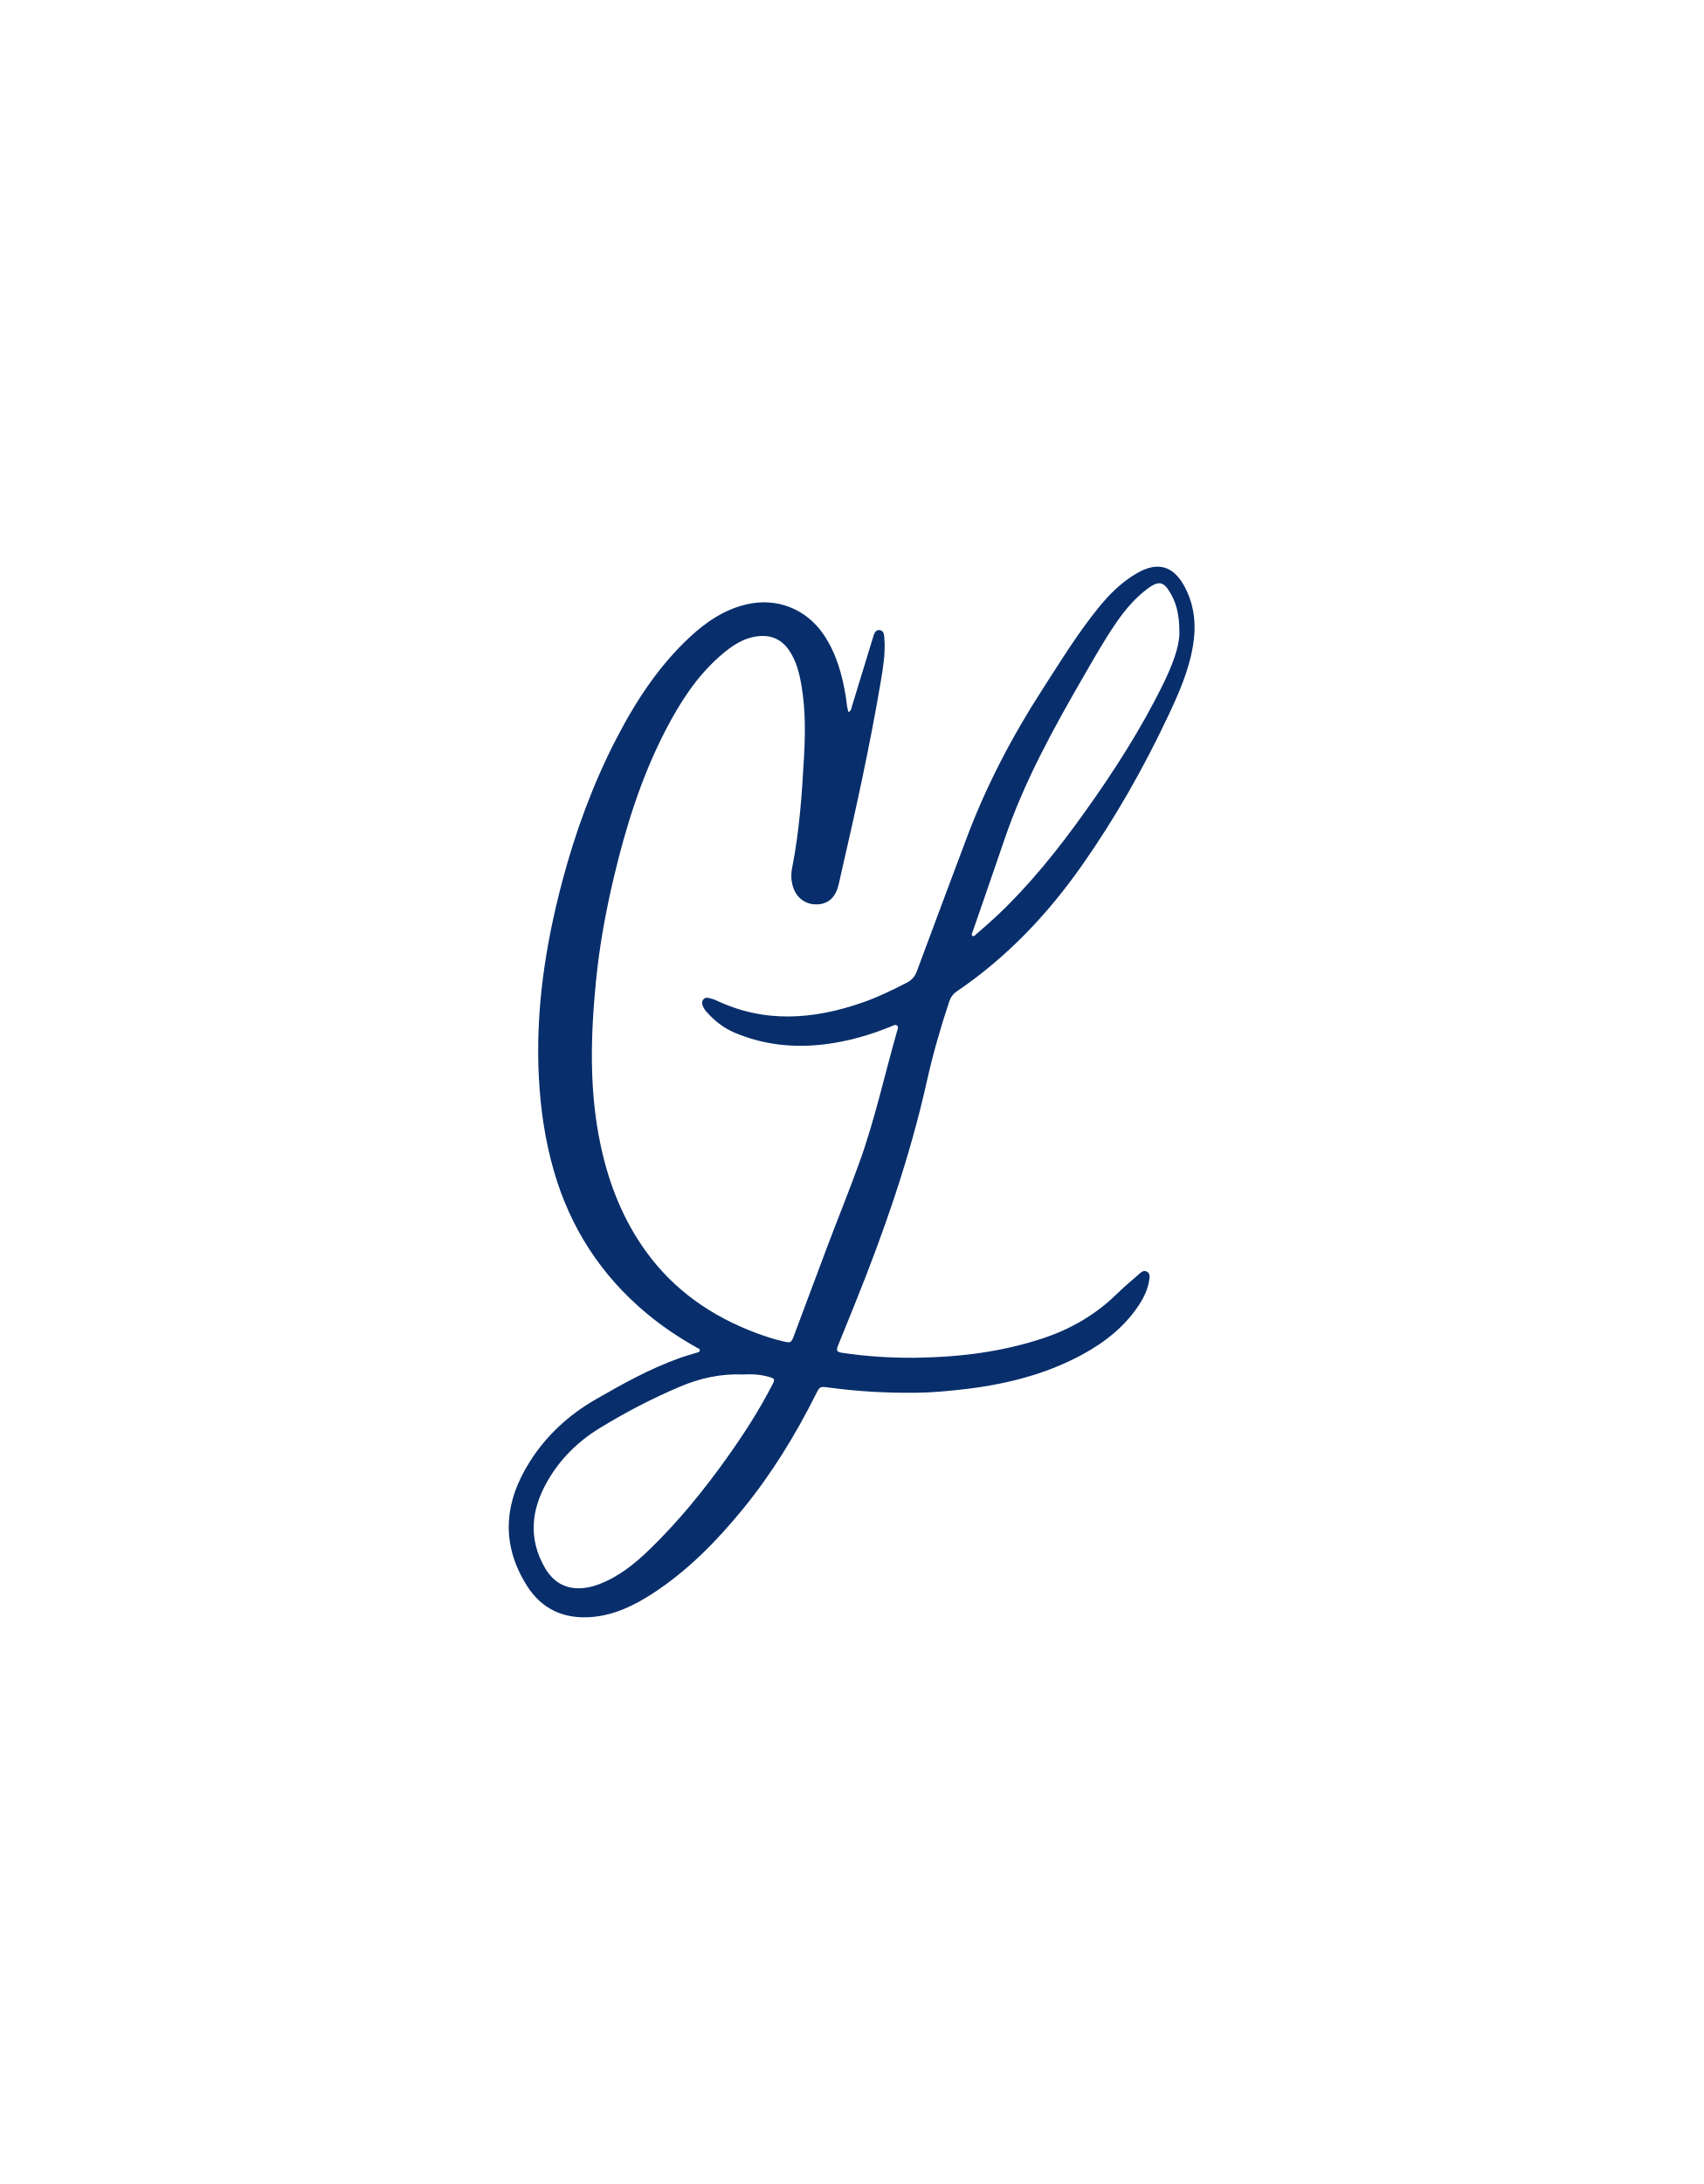
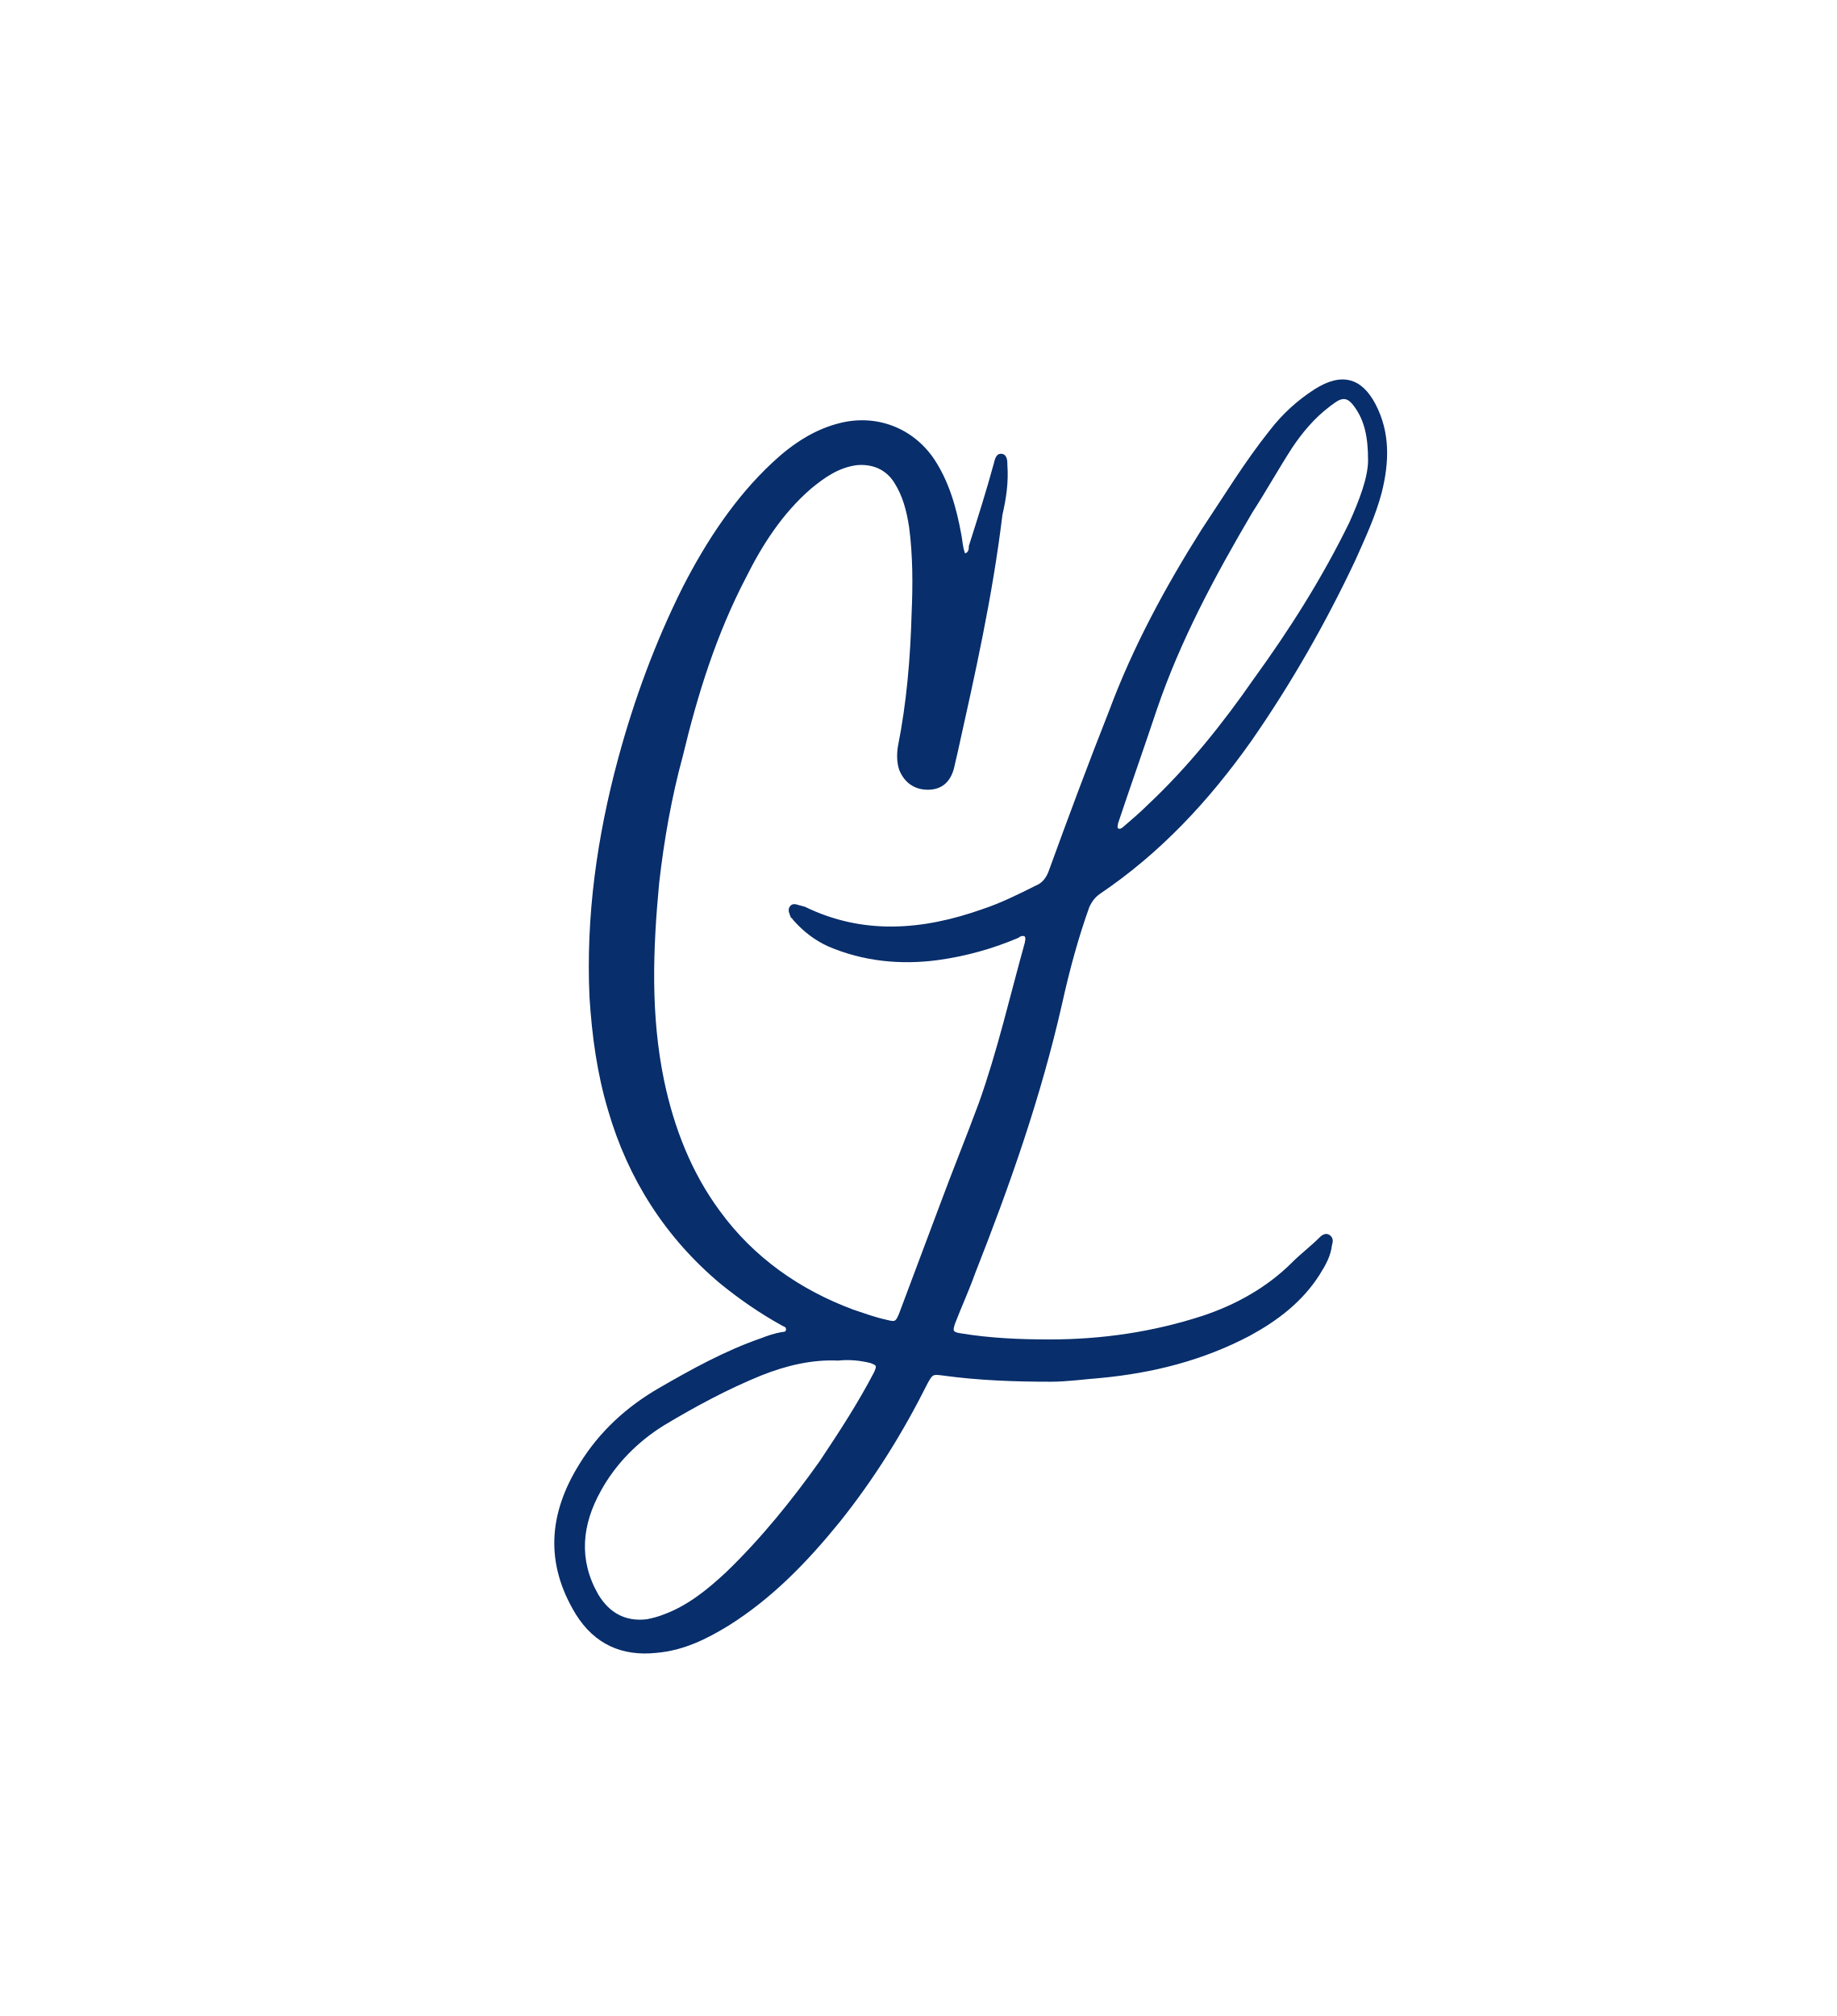
- <svg xmlns="http://www.w3.org/2000/svg" version="1.1" x="0px" y="0px" viewBox="0 0 905.45 1160.73" style="enable-background:new 0 0 905.45 1160.73;" xml:space="preserve">
+ <svg xmlns="http://www.w3.org/2000/svg" version="1.1" x="0px" y="0px" viewBox="0 0 147.7 162.1" style="enable-background:new 0 0 147.7 162.1;" xml:space="preserve">
  <style type="text/css">
	.st0{fill:#082E6B;}
</style>
-   <g id="Background_xA0_Image_1_">
-     <g>
+   <g id="Layer_1">
+     <g id="Background_xA0_Image_1_">
	</g>
  </g>
-   <g id="Layer_6_xA0_Image_1_">
-     <g id="XMLID_1_">
-       <g>
-         <path class="st0" d="M326.36,466.08c-4.35,18.33-7.73,36.83-9.57,55.59c-2.83,28.95-3.64,57.88,2.42,86.59     c4.36,20.68,11.94,40.07,24.47,57.25c14.86,20.37,34.73,34.11,58.18,42.9c4.67,1.76,9.44,3.29,14.31,4.44     c4.11,0.98,4.42,0.92,5.88-2.96c6.02-16,11.94-32.03,17.98-48.01c5.57-14.71,11.48-29.29,16.82-44.07     c8.3-22.95,13.42-46.82,20.16-70.23c0.24-0.84,0.74-1.86-0.16-2.53c-0.94-0.71-1.93-0.03-2.83,0.34     c-11.49,4.72-23.34,8.13-35.69,9.63c-16.47,2-32.47,0.32-47.84-6.2c-6.06-2.57-11.05-6.59-15.32-11.55     c-0.35-0.41-0.67-0.86-0.93-1.34c-0.78-1.48-1.51-3.12-0.44-4.63c1.18-1.66,2.95-0.89,4.52-0.49c0.79,0.2,1.57,0.46,2.31,0.81     c25.82,12.31,51.85,10.26,77.98,1.16c8.09-2.82,15.76-6.57,23.37-10.48c2.65-1.36,4.37-3.26,5.42-6.11     c8.79-23.69,17.65-47.36,26.54-71.01c10.47-27.86,24.23-54.04,40.36-79.02c9.56-14.81,18.78-29.86,29.96-43.56     c5.66-6.94,11.99-13.17,19.77-17.76c11.42-6.75,19.97-4.21,26.04,7.6c6.42,12.5,5.87,25.42,2.44,38.52     c-2.65,10.16-6.91,19.72-11.36,29.19c-13.1,27.85-28.27,54.55-45.96,79.75c-18.32,26.11-39.99,48.95-66.51,66.95     c-2.05,1.39-3.34,3.2-4.12,5.56c-4.62,13.9-8.66,27.98-11.85,42.26c-9.06,40.59-22.69,79.68-38.2,118.18     c-2.95,7.34-5.95,14.66-8.9,21.99c-1.24,3.08-0.86,3.71,2.27,4.17c12.98,1.92,26.06,2.75,39.13,2.58     c22.81-0.29,45.32-3.04,67.13-10.23c14.91-4.92,28.16-12.53,39.43-23.55c3.83-3.75,7.95-7.2,11.99-10.72     c1.14-0.99,2.44-2.2,4.13-1.24c1.76,0.99,1.48,2.81,1.24,4.41c-0.71,4.66-2.62,8.87-5.15,12.81     c-7.65,11.85-18.36,20.3-30.58,26.91c-20.41,11.03-42.52,16.22-65.4,18.66c-7.32,0.78-14.65,1.46-22.01,1.55     c-15.93,0.22-31.79-0.64-47.58-2.8c-4.35-0.59-4.43-0.51-6.47,3.56c-10.84,21.59-23.38,42.13-38.68,60.87     c-14.08,17.24-29.54,33.08-48.39,45.25c-9.65,6.23-19.85,11.17-31.45,12.27c-14.97,1.41-27.11-3.83-35.18-16.68     c-13.9-22.12-12.09-44.13,1.52-65.7c8.86-14.04,20.75-24.96,35.1-33.23c14.34-8.26,28.8-16.29,44.45-21.91     c2.99-1.07,6.07-1.9,9.1-2.85c0.67-0.21,1.59-0.24,1.77-1.06c0.24-1.08-0.82-1.29-1.48-1.66c-9.55-5.33-18.59-11.39-26.99-18.41     c-24.14-20.2-40.44-45.46-49.12-75.68c-4.65-16.15-7.05-32.65-7.93-49.42c-1.86-35.59,3.39-70.31,12.51-104.59     c6.92-26,16.1-51.15,28.43-75.08c10.38-20.14,22.65-39,39.39-54.56c8.7-8.08,18.36-14.6,30.15-17.33     c15.98-3.7,31.55,2.4,40.8,15.94c6.83,9.99,9.94,21.33,11.88,33.09c0.45,2.71,0.49,5.53,1.46,8.28c1.51-0.78,1.49-2.09,1.82-3.15     c3.71-12.07,7.36-24.17,11.09-36.24c0.6-1.94,1.2-4.63,3.8-4.2c2.35,0.38,2.23,3.13,2.36,5.01c0.51,7.4-0.66,14.7-1.88,21.95     c-5.8,34.44-13.33,68.52-21.17,102.54c-0.55,2.39-0.99,4.81-1.69,7.16c-1.79,5.98-5.73,9.06-11.41,9.1     c-5.77,0.04-10.42-3.34-12.31-8.95c-1.17-3.45-1.29-6.99-0.59-10.51c3.84-19.31,5.18-38.88,6.29-58.49     c0.72-12.64,0.83-25.25-1.24-37.79c-1.12-6.84-2.73-13.55-6.75-19.41c-4.01-5.83-9.66-8.15-16.51-7.36     c-8.04,0.93-14.35,5.44-20.22,10.59c-12.36,10.86-21.09,24.44-28.6,38.86C341.14,412.44,332.8,438.93,326.36,466.08z      M410.71,735.66c1.34-2.61,1.09-2.98-1.65-3.8c-4.59-1.37-9.28-1.65-14.13-1.36c-11.64-0.51-22.8,1.93-33.59,6.52     c-14.75,6.26-28.93,13.64-42.57,22c-11.73,7.19-21.29,16.65-28.07,28.74c-8.38,14.93-9.86,30.07-1.1,45.36     c4.71,8.22,11.85,12.03,21.42,10.77c2.53-0.33,4.98-0.99,7.37-1.9c10.51-3.98,19.06-10.89,26.98-18.56     c15.31-14.84,28.71-31.33,41.08-48.67C395.37,762.25,403.69,749.35,410.71,735.66z M626.96,336.72     c0.08-10.53-1.82-17.35-6.01-23.46c-2.57-3.74-4.9-4.18-8.81-1.85c-0.78,0.47-1.52,1-2.24,1.55     c-6.61,4.98-11.87,11.2-16.53,17.98c-6.29,9.15-11.73,18.81-17.28,28.41c-16.07,27.8-31.57,55.87-41.99,86.43     c-5.62,16.51-11.38,32.98-17.07,49.48c-0.23,0.66-0.81,1.52-0.18,2.03c0.83,0.69,1.51-0.26,2.06-0.75     c3.7-3.23,7.42-6.42,10.99-9.78c17.55-16.52,32.52-35.26,46.5-54.8c15.62-21.83,30.13-44.36,41.97-68.51     C622.99,354.03,626.8,344.32,626.96,336.72z" />
+   <g id="Layer_2">
+     <g id="Layer_6_xA0_Image_1_">
+       <g id="XMLID_1_">
+         <g>
+           <path class="st0" d="M110.6,32.5c1.2,2.3,1.1,4.7,0.5,7.1c-0.5,1.9-1.3,3.6-2.1,5.4c-2.4,5.1-5.2,10-8.4,14.6      c-3.4,4.8-7.3,9-12.2,12.3c-0.4,0.3-0.6,0.6-0.8,1c-0.9,2.5-1.6,5.1-2.2,7.8c-1.7,7.5-4.2,14.6-7,21.7c-0.5,1.4-1.1,2.7-1.6,4      c-0.2,0.6-0.2,0.7,0.4,0.8c2.4,0.4,4.8,0.5,7.2,0.5c4.2,0,8.3-0.6,12.3-1.9c2.7-0.9,5.2-2.3,7.2-4.3c0.7-0.7,1.5-1.3,2.2-2      c0.2-0.2,0.5-0.4,0.8-0.2c0.3,0.2,0.3,0.5,0.2,0.8c-0.1,0.9-0.5,1.6-1,2.4c-1.4,2.2-3.4,3.7-5.6,4.9c-3.8,2-7.8,3-12,3.4      c-1.3,0.1-2.7,0.3-4,0.3c-2.9,0-5.8-0.1-8.7-0.5c-0.8-0.1-0.8-0.1-1.2,0.6c-2,4-4.3,7.7-7.1,11.2c-2.6,3.2-5.4,6.1-8.9,8.3      c-1.8,1.1-3.6,2-5.8,2.2c-2.8,0.3-5-0.7-6.5-3.1c-2.5-4.1-2.2-8.1,0.3-12.1c1.6-2.6,3.8-4.6,6.4-6.1c2.6-1.5,5.3-3,8.2-4      c0.5-0.2,1.1-0.4,1.7-0.5c0.1,0,0.3,0,0.3-0.2c0-0.2-0.1-0.2-0.3-0.3c-1.8-1-3.4-2.1-5-3.4c-4.4-3.7-7.4-8.4-9-13.9      c-0.9-3-1.3-6-1.5-9.1c-0.3-6.5,0.6-12.9,2.3-19.2c1.3-4.8,3-9.4,5.2-13.8c1.9-3.7,4.2-7.2,7.2-10c1.6-1.5,3.4-2.7,5.5-3.2      c2.9-0.7,5.8,0.4,7.5,2.9c1.2,1.8,1.8,3.9,2.2,6.1c0.1,0.5,0.1,1,0.3,1.5c0.3-0.1,0.3-0.4,0.3-0.6c0.7-2.2,1.4-4.4,2-6.6      c0.1-0.4,0.2-0.9,0.7-0.8c0.4,0.1,0.4,0.6,0.4,0.9c0.1,1.4-0.1,2.7-0.4,4C79.8,48,78.4,54.2,77,60.5c-0.1,0.4-0.2,0.9-0.3,1.3      c-0.3,1.1-1,1.7-2.1,1.7c-1.1,0-1.9-0.6-2.3-1.6c-0.2-0.6-0.2-1.3-0.1-1.9c0.7-3.5,1-7.1,1.1-10.7c0.1-2.3,0.1-4.6-0.2-6.9      c-0.2-1.3-0.5-2.5-1.2-3.6s-1.8-1.5-3-1.4c-1.5,0.2-2.6,1-3.7,1.9c-2.3,2-3.9,4.5-5.2,7.1c-2.4,4.6-3.9,9.4-5.1,14.4      C54,64.1,53.4,67.5,53,71c-0.5,5.3-0.7,10.6,0.4,15.9c0.8,3.8,2.2,7.4,4.5,10.5c2.7,3.7,6.4,6.3,10.7,7.9      c0.9,0.3,1.7,0.6,2.6,0.8c0.8,0.2,0.8,0.2,1.1-0.5c1.1-2.9,2.2-5.9,3.3-8.8c1-2.7,2.1-5.4,3.1-8.1c1.5-4.2,2.5-8.6,3.7-12.9      c0-0.1,0.1-0.3,0-0.5c-0.2-0.1-0.4,0-0.5,0.1c-2.1,0.9-4.3,1.5-6.5,1.8c-3,0.4-6,0.1-8.8-1.1c-1.1-0.5-2-1.2-2.8-2.1      c-0.1-0.1-0.1-0.2-0.2-0.2c-0.1-0.3-0.3-0.6-0.1-0.9c0.2-0.3,0.5-0.2,0.8-0.1c0.1,0,0.3,0.1,0.4,0.1c4.7,2.3,9.5,1.9,14.3,0.2      c1.5-0.5,2.9-1.2,4.3-1.9c0.5-0.2,0.8-0.6,1-1.1c1.6-4.4,3.2-8.7,4.9-13c1.9-5.1,4.5-9.9,7.4-14.5c1.8-2.7,3.5-5.5,5.5-8      c1-1.3,2.2-2.4,3.6-3.3C107.9,29.9,109.5,30.4,110.6,32.5z M110,37c0-1.9-0.3-3.2-1.1-4.3c-0.5-0.7-0.9-0.8-1.6-0.3      c-0.1,0.1-0.3,0.2-0.4,0.3c-1.2,0.9-2.2,2.1-3,3.3c-1.1,1.7-2.1,3.5-3.2,5.2c-3,5.1-5.8,10.3-7.7,15.9c-1,3-2.1,6.1-3.1,9.1      c0,0.1-0.1,0.3,0,0.4c0.1,0.1,0.3,0,0.4-0.1c0.7-0.6,1.4-1.2,2-1.8c3.2-3,6-6.5,8.5-10.1c2.9-4,5.5-8.1,7.7-12.6      C109.3,40.2,110,38.4,110,37z M70.3,110.3c0.2-0.5,0.2-0.5-0.3-0.7c-0.8-0.2-1.7-0.3-2.6-0.2c-2.1-0.1-4.2,0.4-6.2,1.2      c-2.7,1.1-5.3,2.5-7.8,4c-2.1,1.3-3.9,3.1-5.1,5.3c-1.5,2.7-1.8,5.5-0.2,8.3c0.9,1.5,2.2,2.2,3.9,2c0.5-0.1,0.9-0.2,1.4-0.4      c1.9-0.7,3.5-2,5-3.4c2.8-2.7,5.3-5.8,7.5-8.9C67.5,115.1,69,112.8,70.3,110.3z" />
+         </g>
      </g>
-       <g>
- 		</g>
    </g>
  </g>
</svg>
